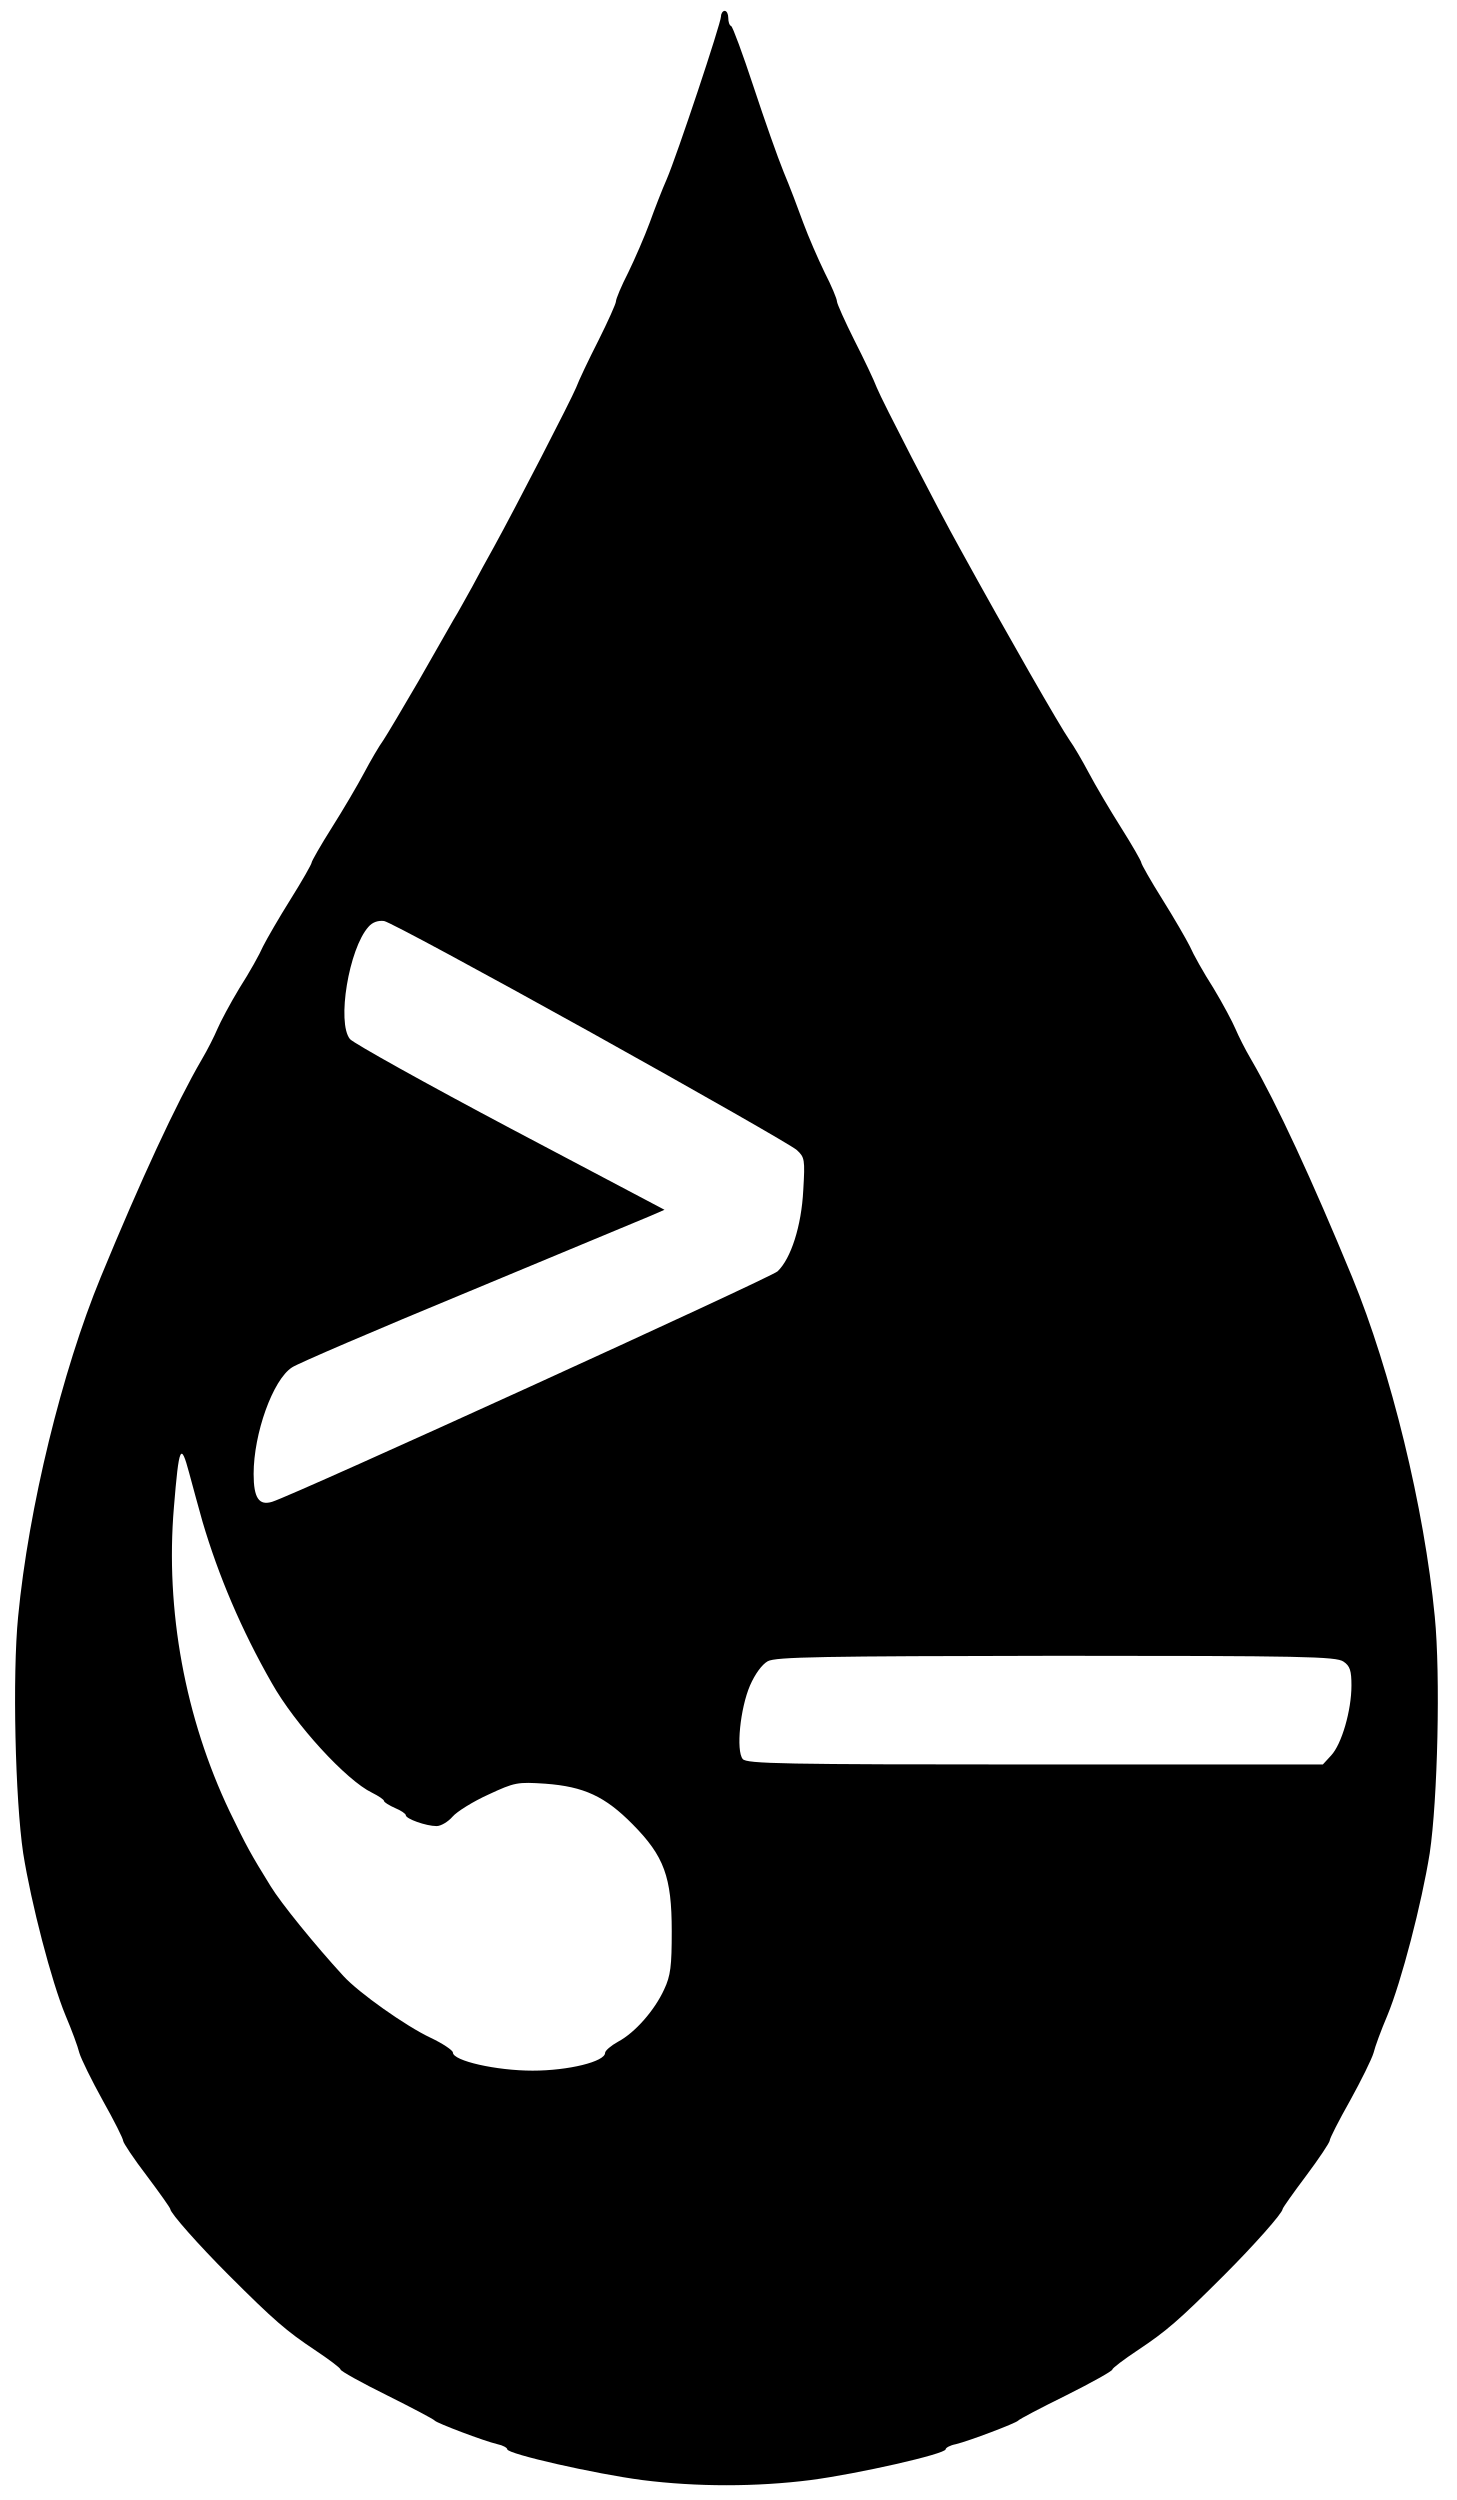
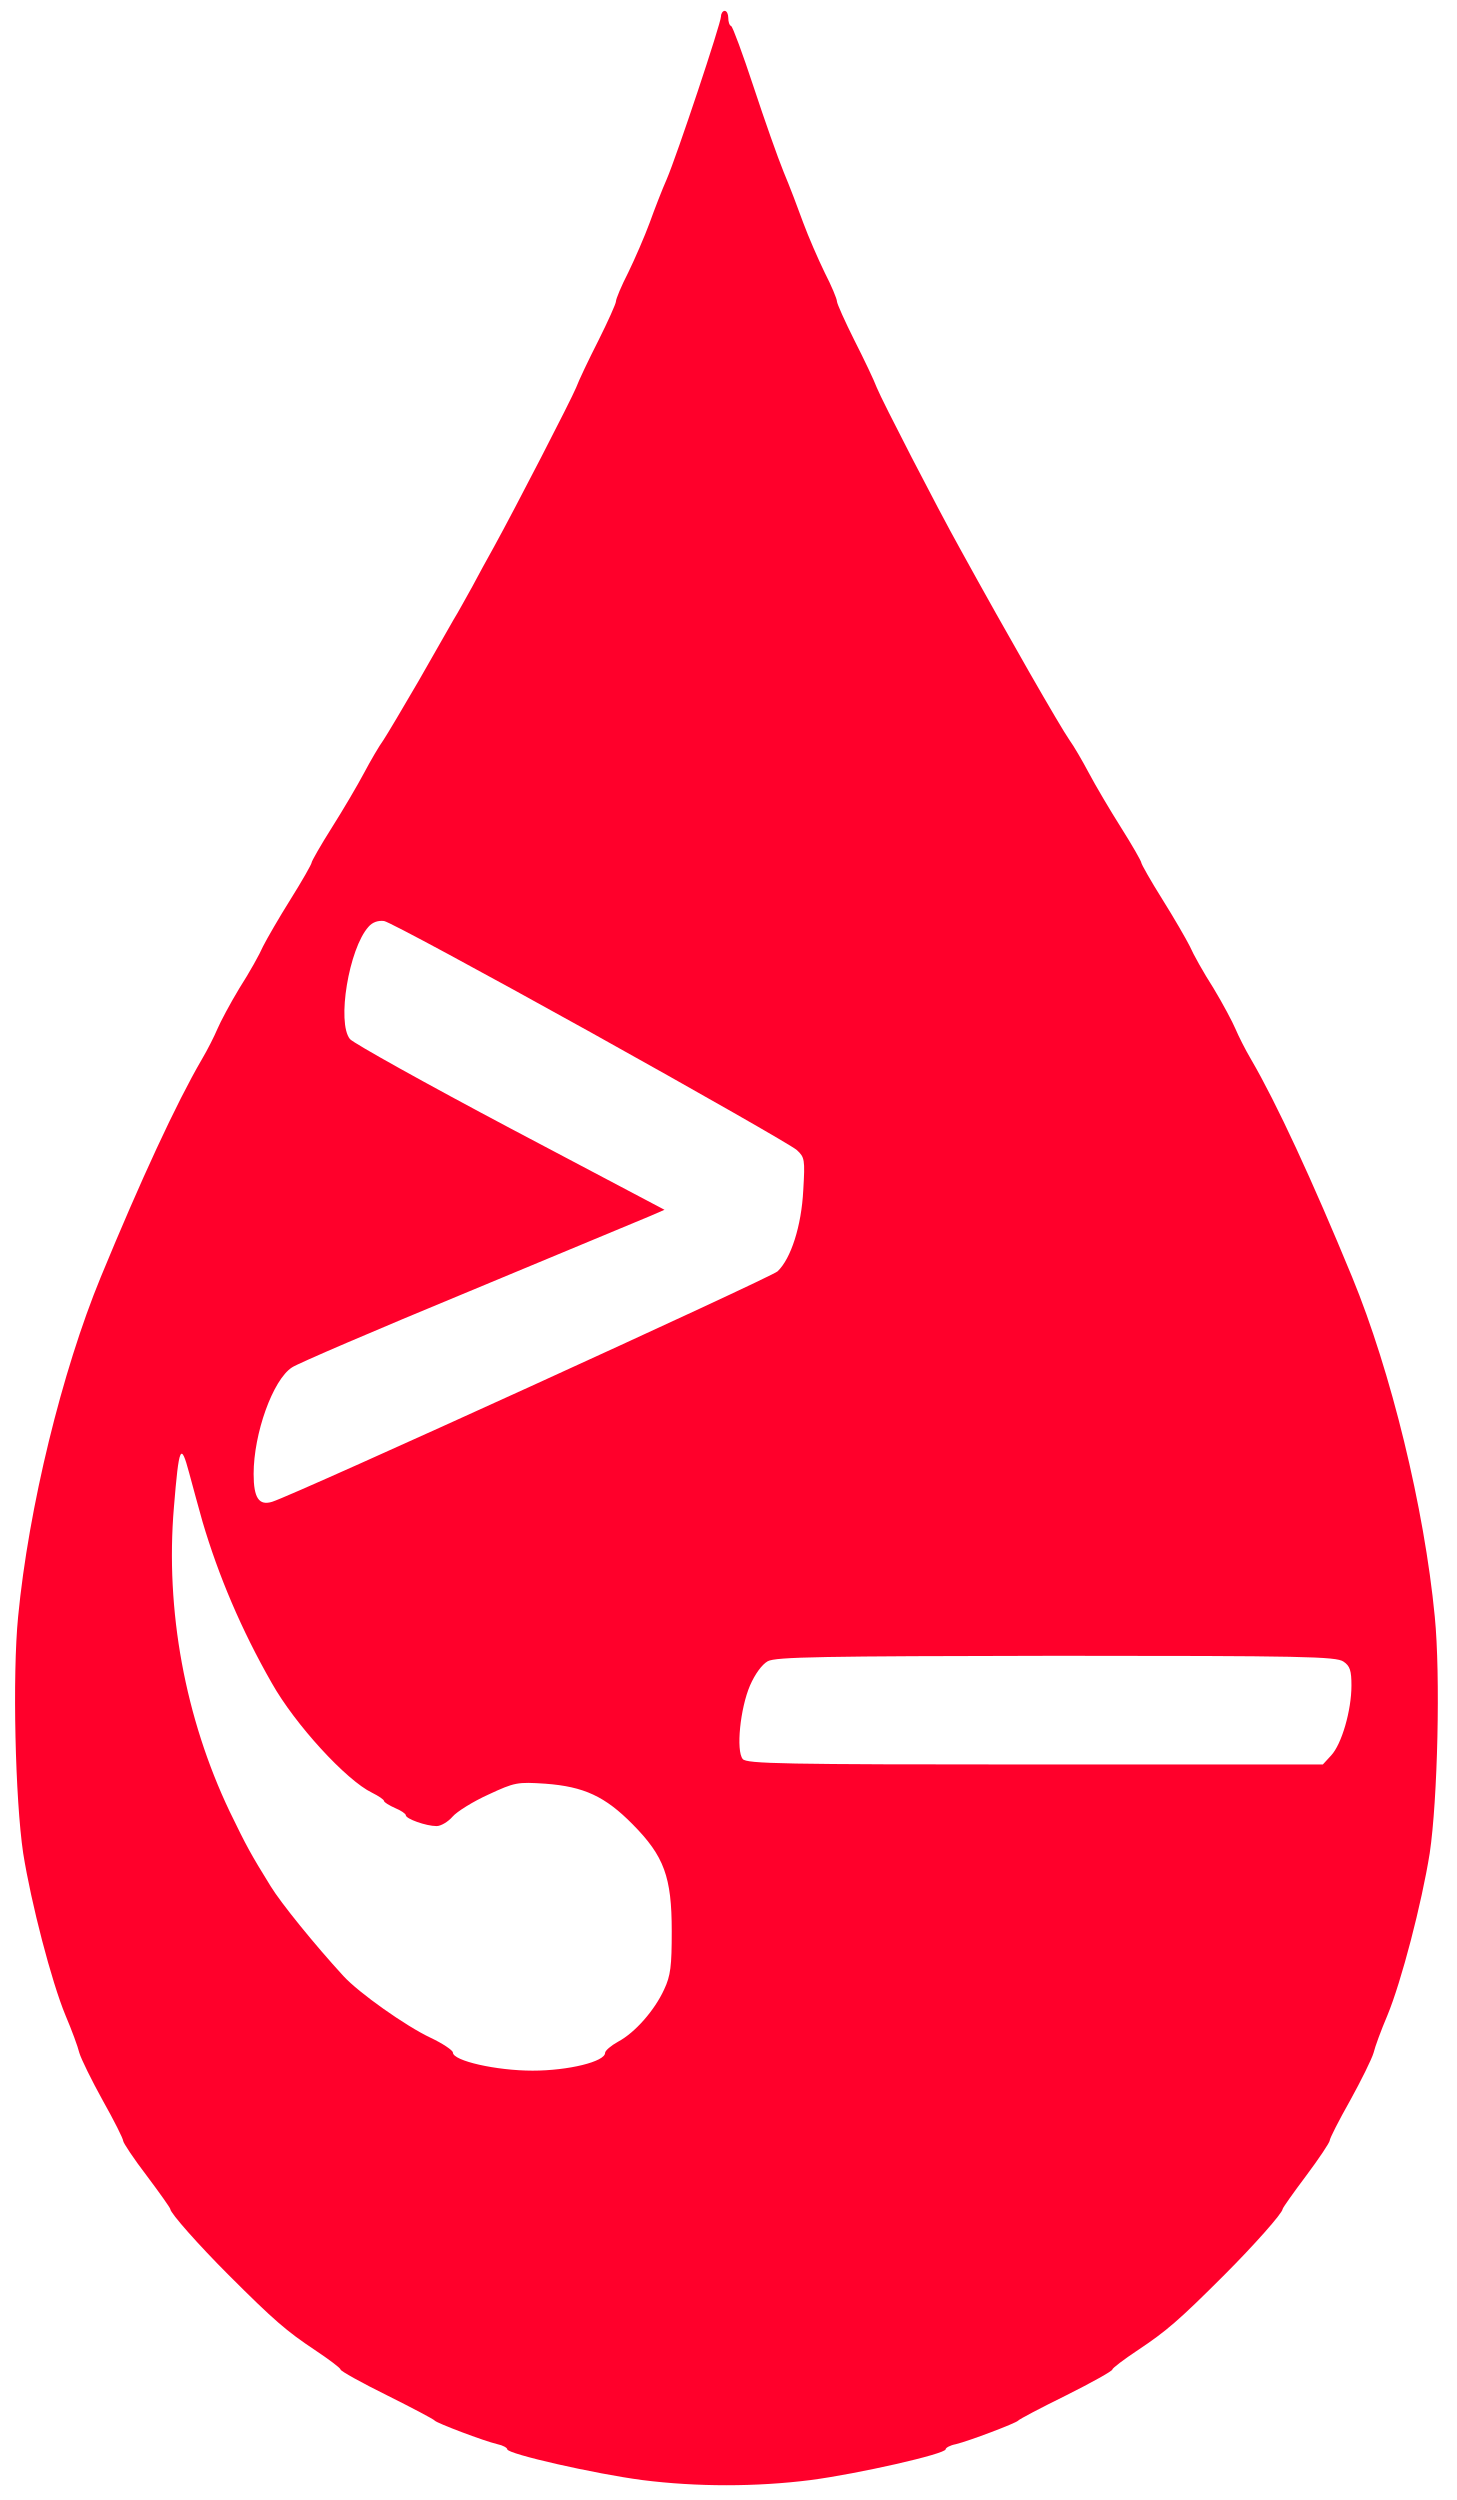
<svg xmlns="http://www.w3.org/2000/svg" version="1.0" width="402pt" height="690pt" viewBox="0 0 402 690" preserveAspectRatio="xMidYMid meet">
-   <g transform="translate(0,690) scale(0.1,-0.1)" fill="#000000" stroke="none">
+   <g transform="translate(0,690) scale(0.1,-0.1)" fill="rgb(255, 0, 43)" stroke="none">
    <path d="M1990 6855 c0 -19 -122 -385 -150 -450 -12 -27 -33 -81 -47 -120 -14 -38 -41 -100 -59 -137 -19 -37 -34 -73 -34 -80 0 -6 -22 -55 -48 -107 -27 -53 -55 -112 -62 -131 -14 -34 -167 -331 -227 -440 -17 -30 -44 -80 -60 -110 -17 -30 -39 -71 -51 -90 -11 -19 -55 -96 -97 -170 -43 -74 -87 -148 -97 -163 -11 -15 -35 -56 -53 -90 -18 -34 -58 -102 -89 -151 -31 -49 -56 -93 -56 -97 0 -4 -26 -50 -58 -101 -32 -51 -66 -110 -76 -130 -9 -21 -38 -73 -65 -115 -26 -43 -53 -94 -61 -113 -8 -19 -27 -57 -43 -84 -70 -120 -169 -334 -279 -601 -107 -260 -199 -636 -228 -937 -16 -162 -8 -505 14 -653 22 -138 78 -354 117 -448 17 -40 34 -86 38 -103 5 -17 34 -76 65 -132 31 -55 56 -105 56 -111 0 -5 29 -49 65 -96 36 -48 65 -89 65 -92 0 -11 79 -100 161 -182 126 -126 160 -155 238 -207 39 -26 71 -50 71 -54 0 -4 57 -36 128 -71 70 -35 129 -66 132 -70 6 -7 135 -56 173 -65 15 -3 27 -10 27 -14 0 -13 243 -68 373 -85 150 -19 314 -19 464 0 130 17 373 72 373 85 0 4 12 11 28 14 37 9 166 58 172 65 3 4 62 35 133 70 70 35 127 67 127 71 0 4 32 28 71 54 78 52 112 81 238 207 81 81 161 171 161 182 0 3 29 44 65 92 36 48 65 92 65 97 0 6 25 55 56 110 31 56 60 115 65 132 4 17 21 63 38 103 39 94 95 310 117 448 22 148 30 491 14 653 -29 301 -121 677 -228 937 -110 267 -209 481 -279 601 -16 27 -35 65 -43 84 -8 19 -35 70 -61 113 -27 42 -56 94 -65 115 -10 20 -44 79 -76 130 -32 51 -58 97 -58 101 0 4 -25 48 -56 97 -31 49 -71 117 -89 151 -18 34 -42 75 -53 90 -27 39 -170 288 -302 528 -63 113 -216 410 -230 445 -7 19 -35 78 -62 131 -26 52 -48 101 -48 107 0 7 -15 43 -34 80 -18 37 -45 99 -59 137 -14 39 -38 102 -54 140 -16 39 -53 144 -83 235 -30 91 -58 167 -62 168 -5 2 -8 12 -8 23 0 10 -4 19 -10 19 -5 0 -10 -7 -10 -15z m-360 -2804 c300 -167 556 -313 569 -325 22 -20 23 -26 18 -111 -5 -99 -34 -189 -71 -224 -18 -17 -1331 -616 -1395 -636 -36 -11 -51 10 -51 77 0 111 53 260 106 294 14 10 233 104 487 209 254 106 480 200 502 209 l39 17 -424 224 c-234 124 -433 235 -444 247 -37 45 -3 250 51 310 11 13 27 18 43 16 14 -2 271 -141 570 -307z m-1071 -1351 c44 -149 107 -298 191 -445 64 -114 206 -269 277 -303 18 -9 33 -19 33 -23 0 -3 14 -12 30 -19 17 -7 30 -16 30 -20 0 -10 56 -30 85 -30 12 0 32 12 44 26 12 14 57 42 99 61 73 34 80 35 157 30 107 -8 165 -35 241 -112 87 -88 108 -145 108 -295 0 -96 -3 -123 -21 -161 -26 -57 -80 -119 -127 -144 -20 -11 -36 -25 -36 -31 0 -24 -101 -49 -200 -49 -100 0 -220 27 -220 50 0 6 -28 25 -62 41 -68 32 -198 124 -240 170 -79 86 -173 202 -201 248 -55 89 -66 109 -113 206 -123 258 -178 556 -154 840 14 170 19 181 42 95 10 -38 27 -99 37 -135z m3149 -386 c18 -12 22 -25 22 -66 0 -69 -27 -162 -56 -193 l-23 -25 -794 0 c-697 0 -796 2 -807 15 -19 23 -7 140 20 203 14 32 33 58 49 67 22 12 151 14 796 15 682 0 773 -2 793 -16z" />
  </g>
</svg>
